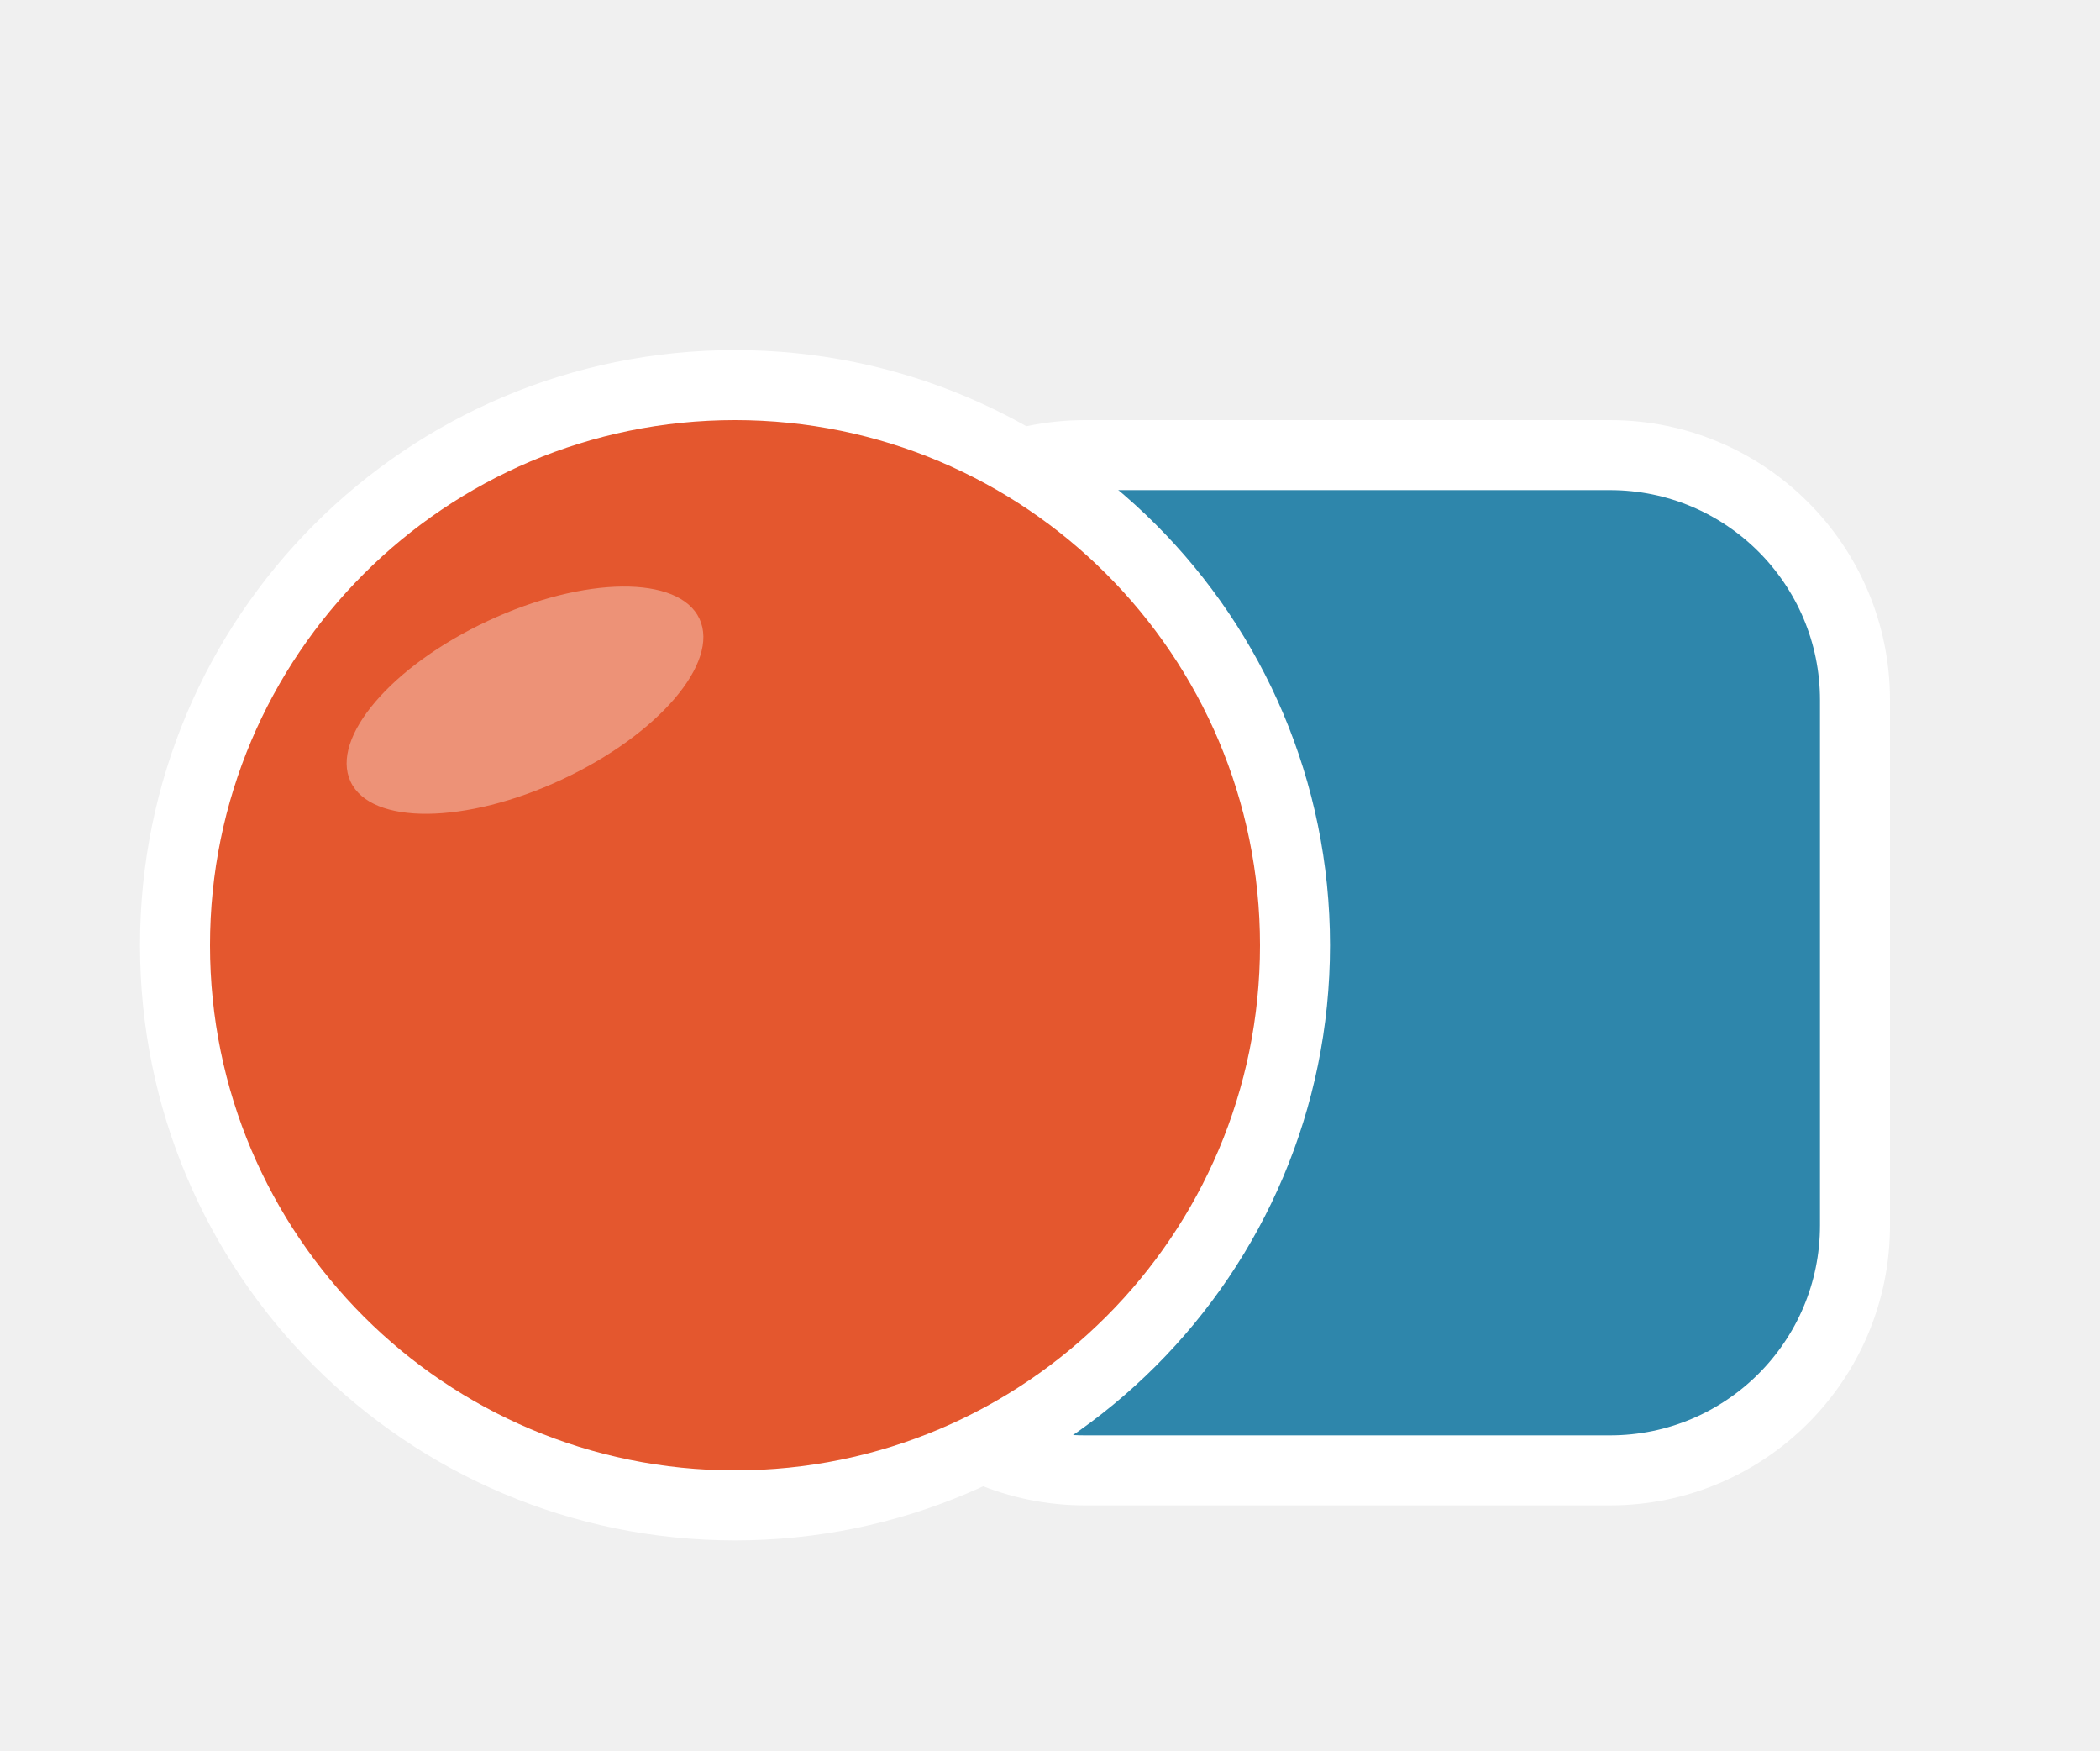
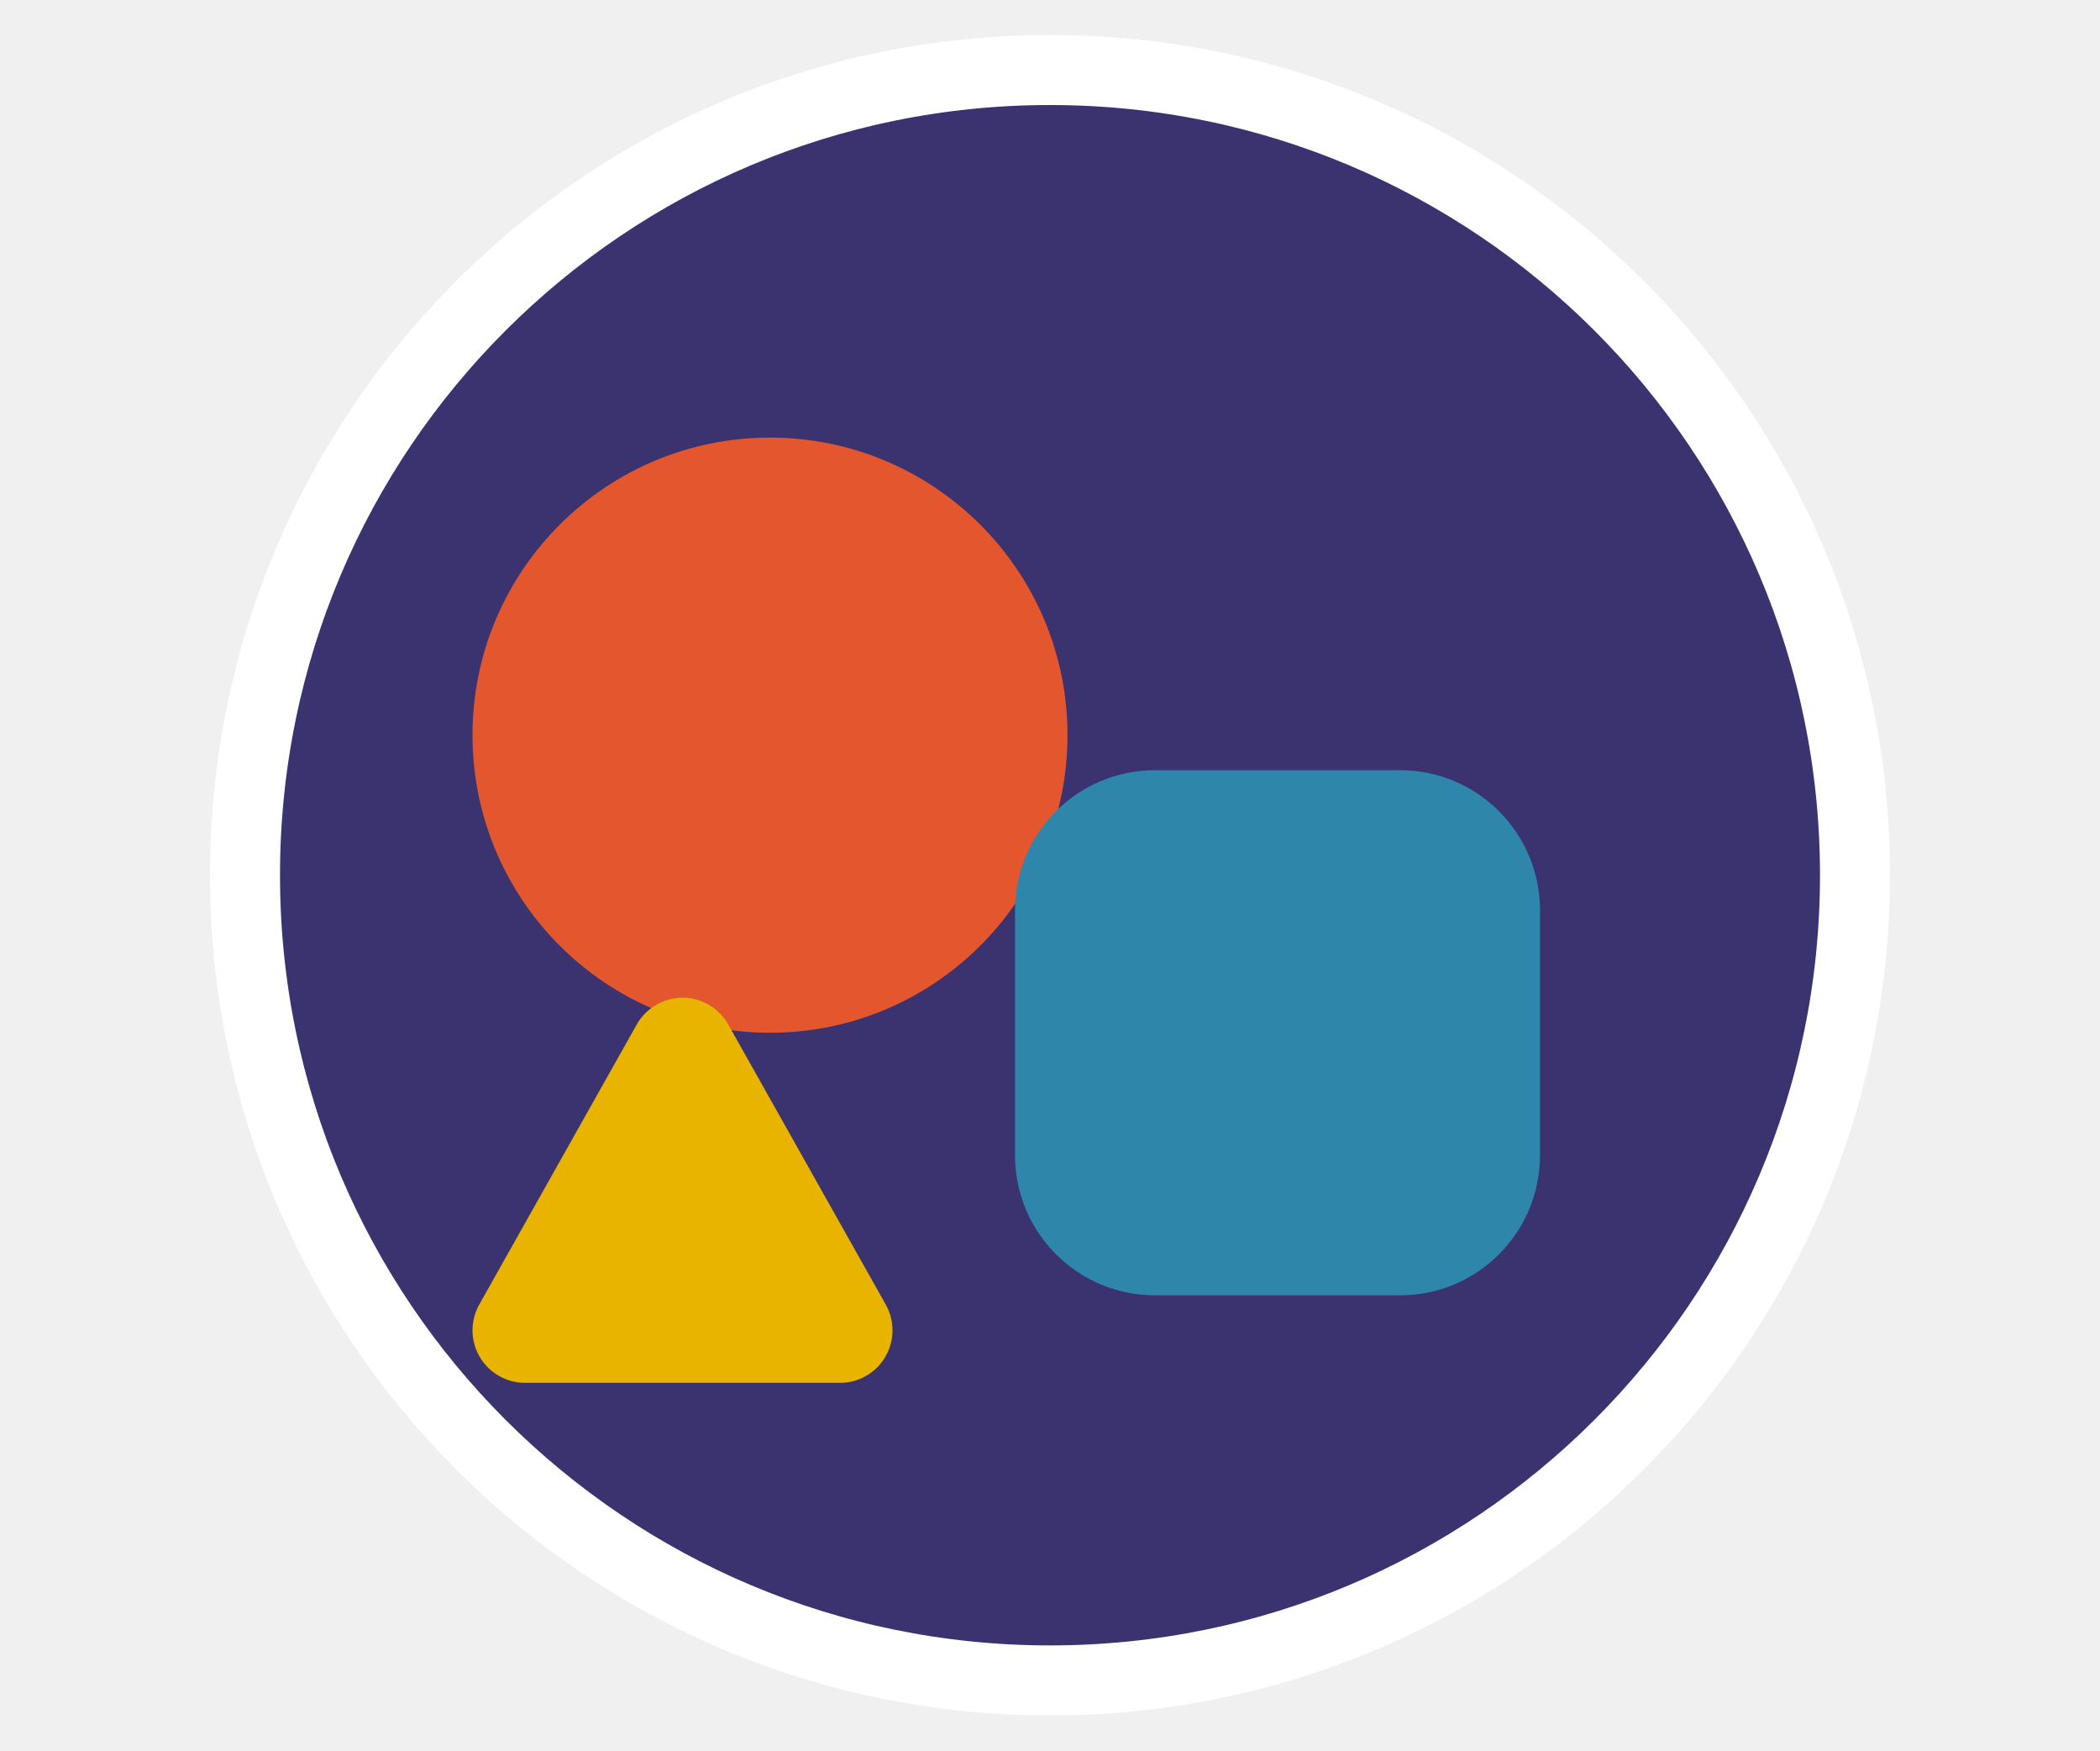
<svg xmlns="http://www.w3.org/2000/svg" viewBox="0 0 120 100">
-   <rect x="48" y="26" width="58" height="58" rx="14" fill="#2e86ab" stroke="#fff" stroke-width="4" />
-   <circle cx="42" cy="54" r="32" fill="#e4572e" stroke="#fff" stroke-width="4" />
-   <ellipse cx="30" cy="40" rx="11" ry="5" fill="#fff" opacity=".35" transform="rotate(-25 30 40)" />
+   <circle cx="60" cy="50" r="46" fill="#3b3270" stroke="#fff" stroke-width="4" />
+   <circle cx="44" cy="42" r="17" fill="#e4572e" />
+   <rect x="58" y="44" width="30" height="30" rx="8" fill="#2e86ab" />
+   <path d="M30 76 L48 76 L39 60 Z" fill="#e8b400" stroke="#e8b400" stroke-width="6" stroke-linejoin="round" />
</svg>
